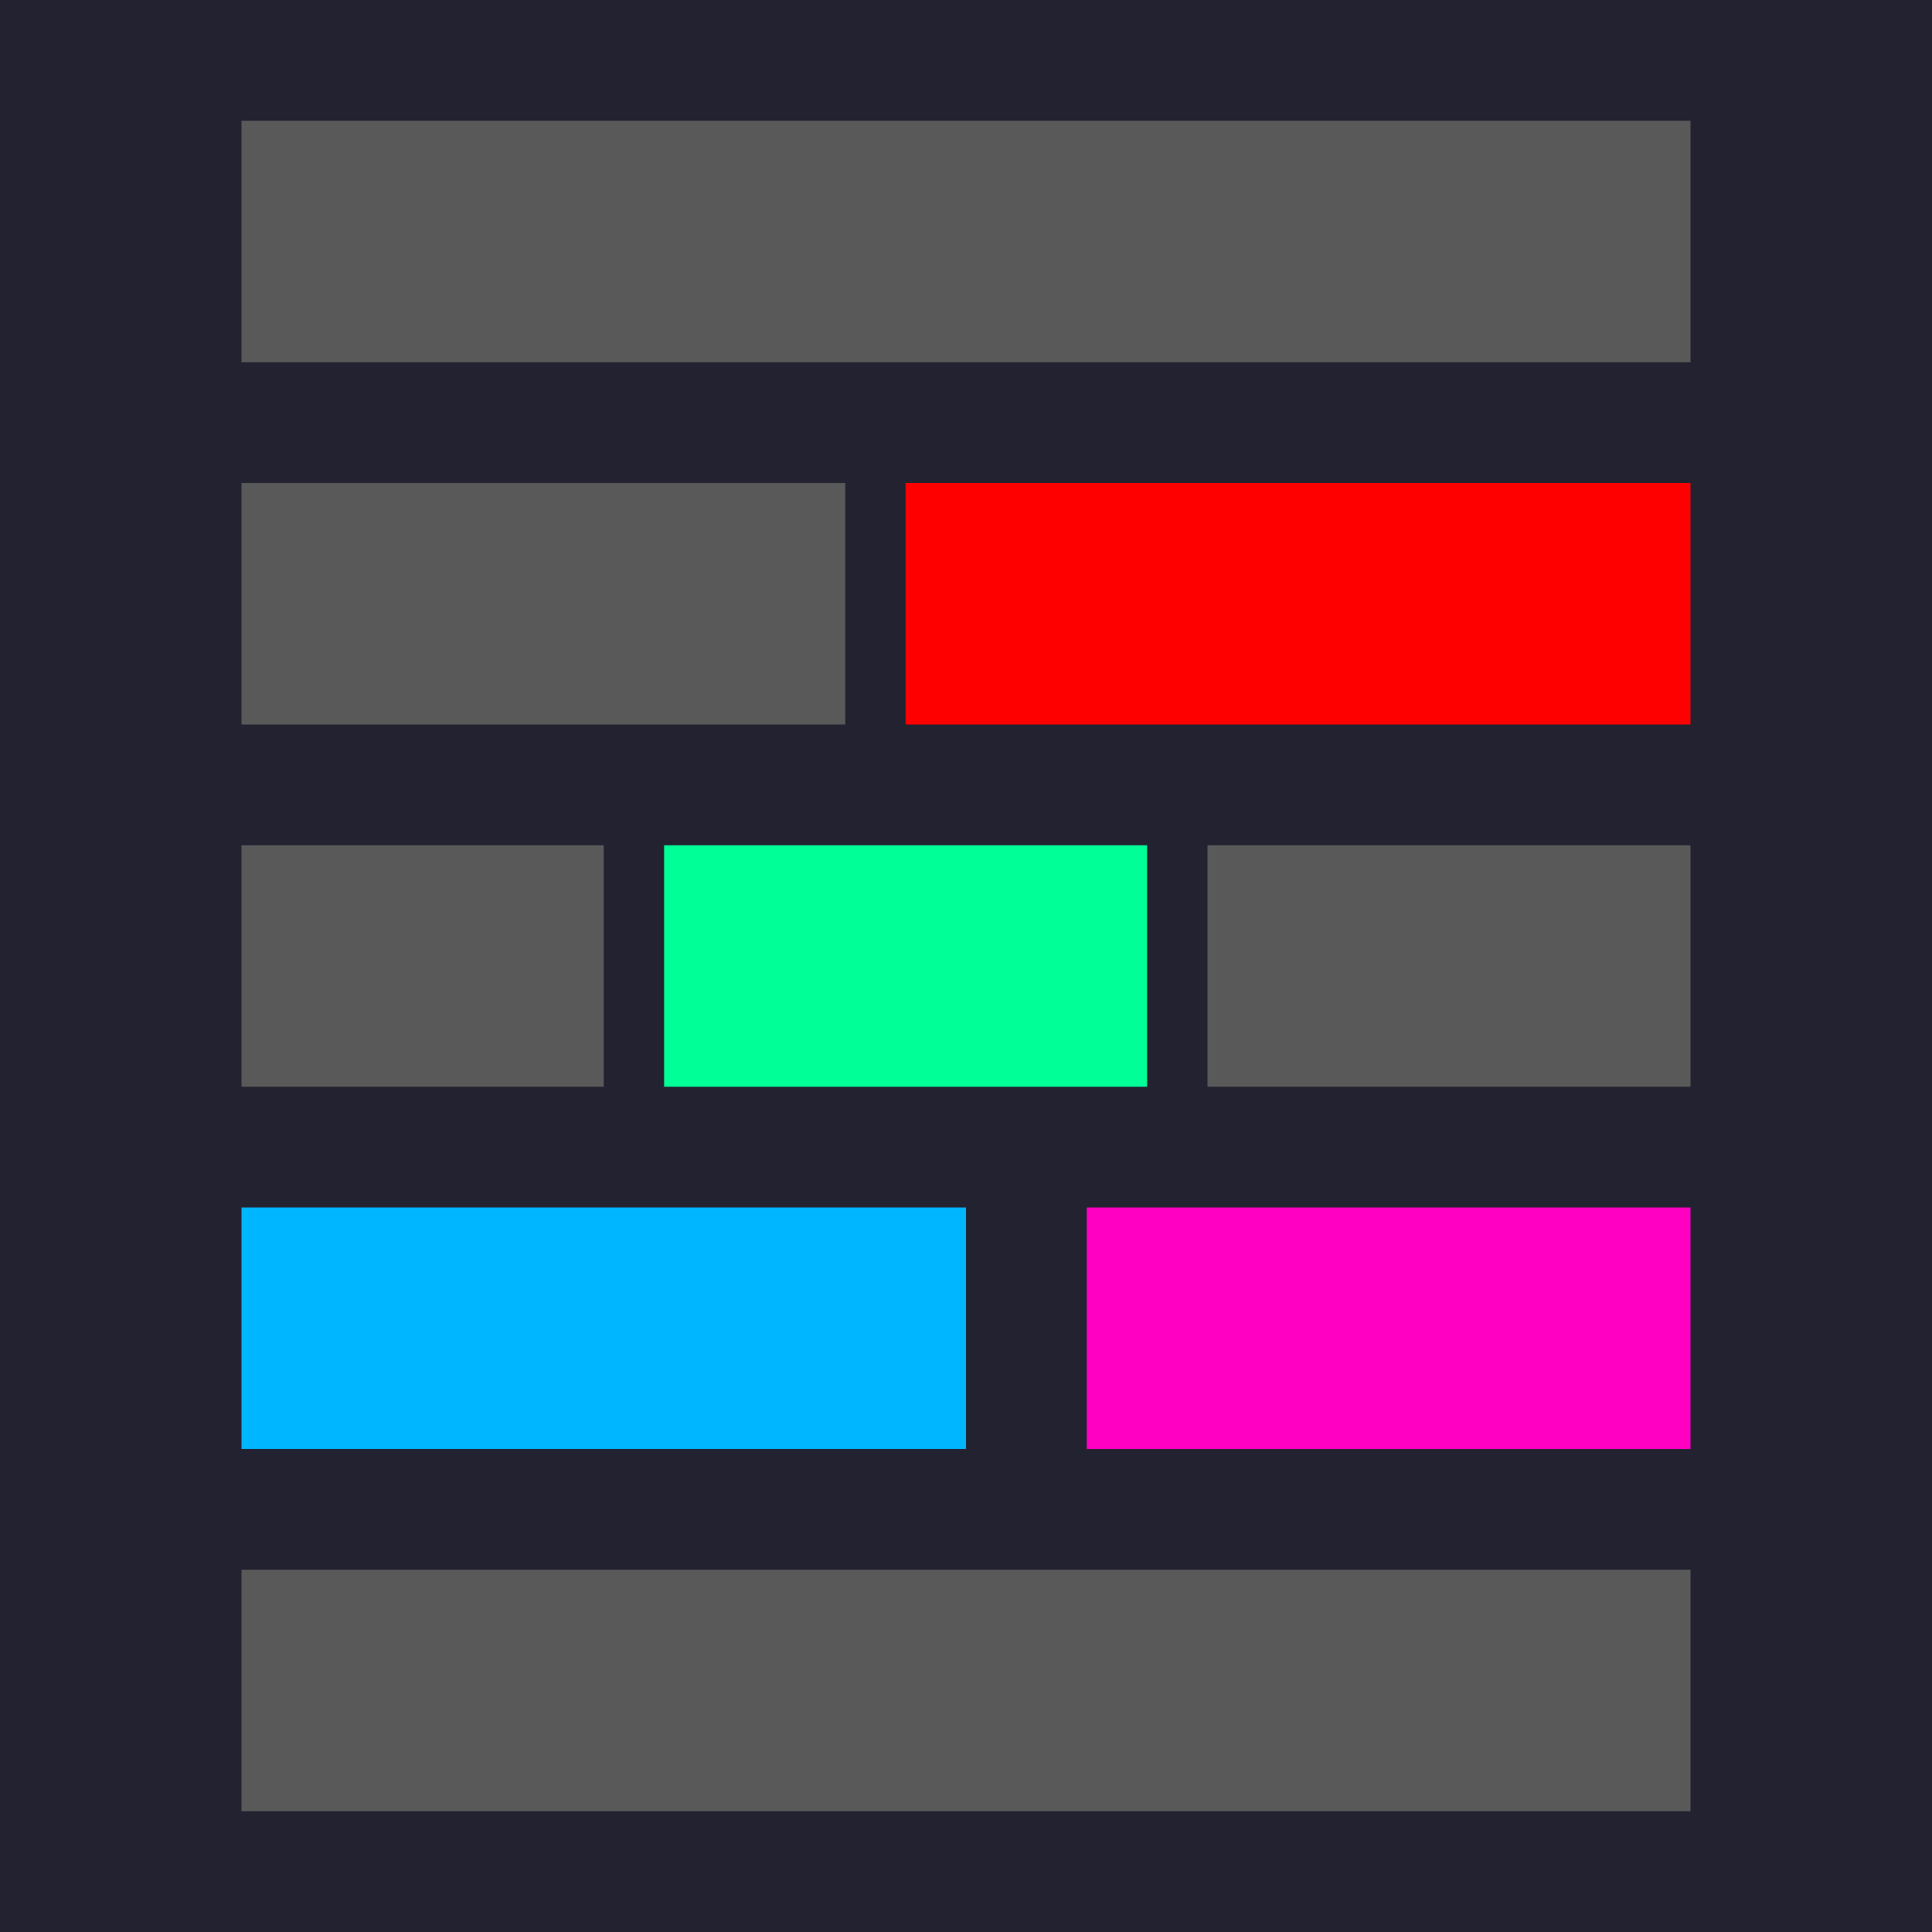
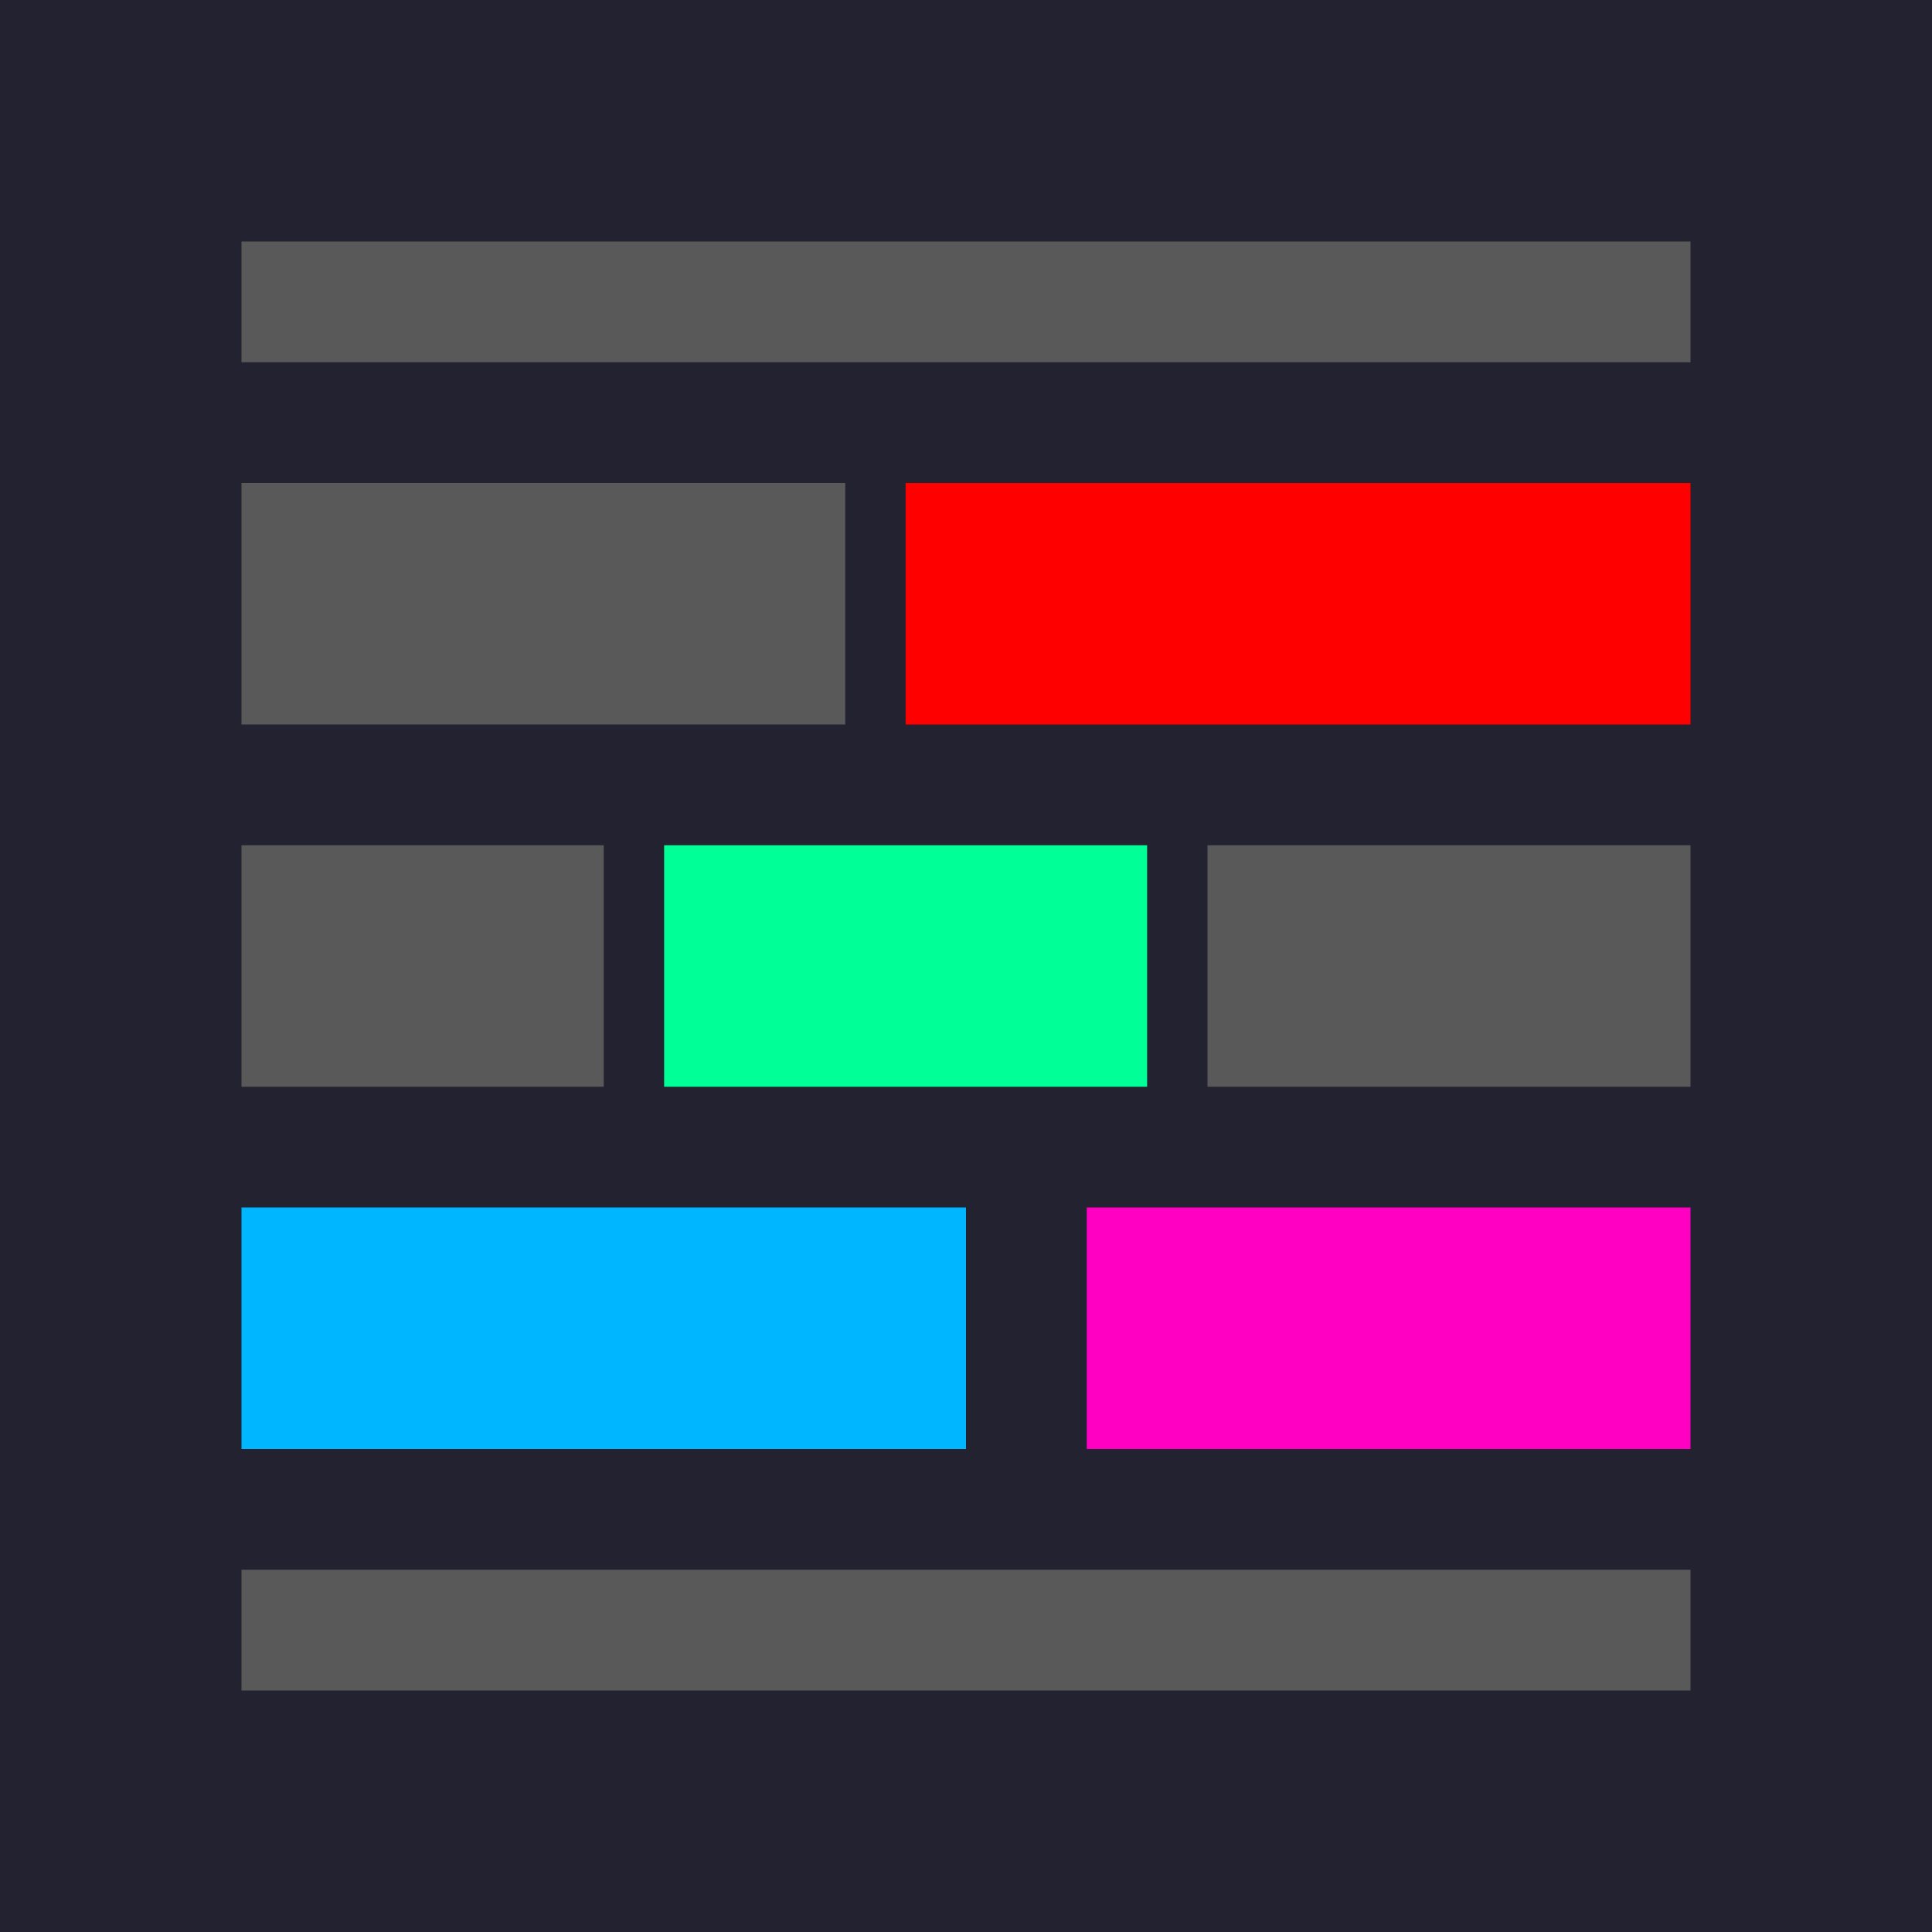
<svg xmlns="http://www.w3.org/2000/svg" version="1.1" id="Layer_1" x="0px" y="0px" width="16px" height="16px" viewBox="0 0 16 16" style="enable-background:new 0 0 16 16;" xml:space="preserve">
  <style type="text/css">
	.st0{fill:#232230;}
	.st1{fill:none;stroke:#FF0000;stroke-width:2;stroke-miterlimit:10;}
	.st2{fill:none;stroke:#00FF97;stroke-width:2;stroke-miterlimit:10;}
	.st3{fill:none;stroke:#00B7FF;stroke-width:2;stroke-miterlimit:10;}
	.st4{fill:none;stroke:#FF00C3;stroke-width:2;stroke-miterlimit:10;}
	.st5{fill:none;stroke:#595959;stroke-width:2;stroke-miterlimit:10;}
+ 	.st6{fill:none;stroke:#595959;stroke-miterlimit:10;}
</style>
  <g>
    <rect class="st0" width="16" height="16" />
  </g>
  <g>
    <line class="st1" x1="14" y1="5" x2="7.5" y2="5" />
  </g>
  <line class="st2" x1="5.5" y1="8" x2="9.5" y2="8" />
  <line class="st3" x1="2" y1="11" x2="8" y2="11" />
  <line class="st4" x1="9" y1="11" x2="14" y2="11" />
  <g>
    <line class="st5" x1="2" y1="5" x2="7" y2="5" />
  </g>
  <g>
    <line class="st5" x1="10" y1="8" x2="14" y2="8" />
  </g>
  <g>
    <line class="st5" x1="2" y1="8" x2="5" y2="8" />
  </g>
  <g>
-     <line class="st5" x1="2" y1="2" x2="14" y2="2" />
+     <line class="st6" x1="2" y1="2.5" x2="14" y2="2.5" />
  </g>
  <g>
-     <line class="st5" x1="2" y1="14" x2="14" y2="14" />
+     <line class="st6" x1="2" y1="13.5" x2="14" y2="13.5" />
  </g>
</svg>
